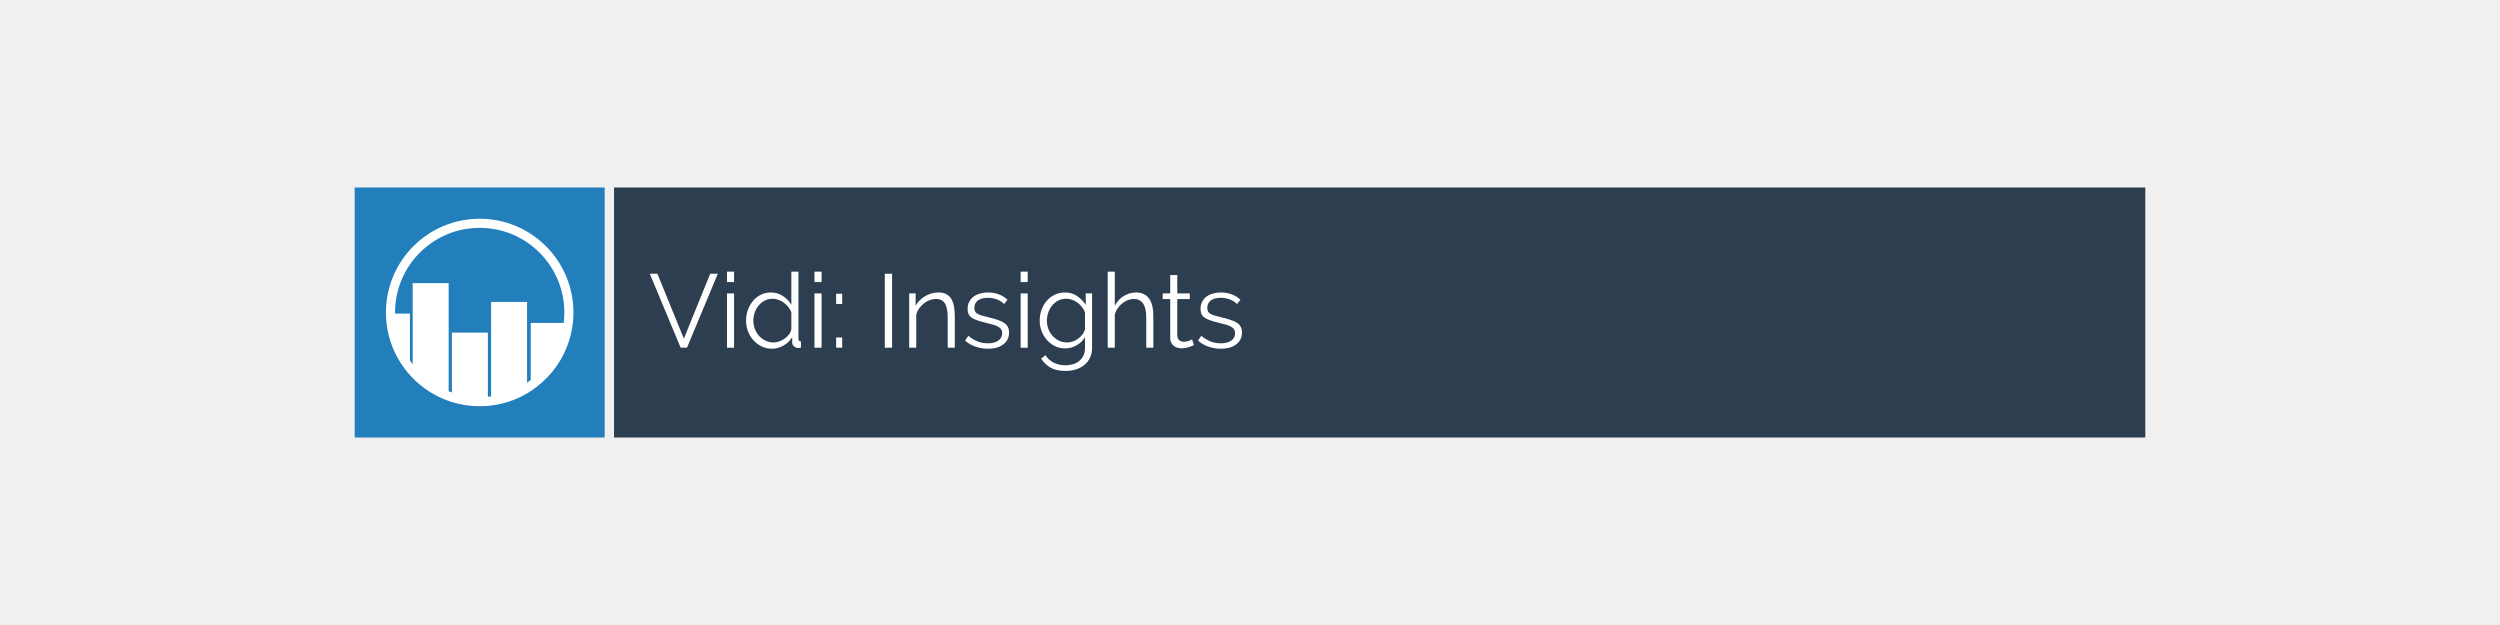
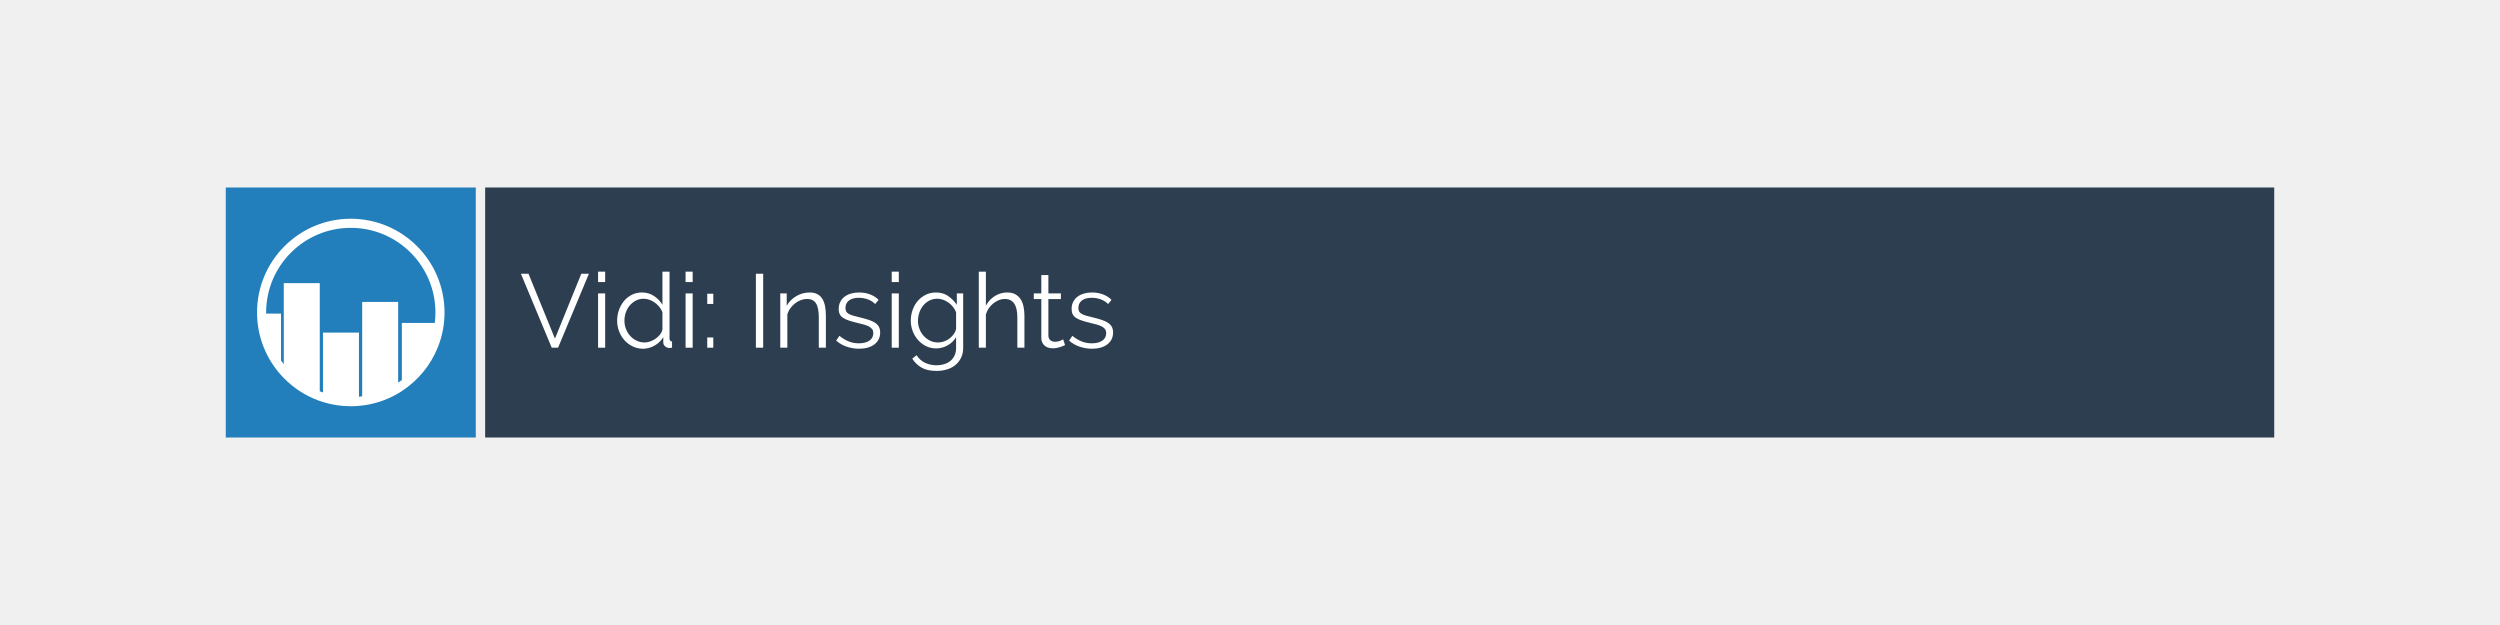
<svg xmlns="http://www.w3.org/2000/svg" width="100%" height="100%" viewBox="0 0 800 200" version="1.1" xml:space="preserve" style="fill-rule:evenodd;clip-rule:evenodd;stroke-linejoin:round;stroke-miterlimit:1.414;">
-   <g transform="matrix(1,0,0,1,-826.657,-1654.94)">
+   <g transform="matrix(1,0,0,1,-867.907,-1654.94)">
    <g id="Layer1">
      <g>
        <g transform="matrix(1,0,0,1,-308,32)">
          <g transform="matrix(0.240964,-2.91624e-16,-1.8591e-16,1.56863,1149.6,1639.02)">
            <rect x="409" y="28" width="332" height="51" style="fill:rgb(34,127,187);" />
          </g>
          <g transform="matrix(0.147584,4.17409e-31,4.15351e-31,0.147584,1230.26,1683.31)">
            <g>
              <path d="M325.037,439.252C305.392,431.518 287.401,420.487 271.756,406.839C287.405,420.497 305.392,431.533 325.037,439.252ZM410.037,470.955C404.198,471.516 398.275,471.775 392.292,471.775C371.389,471.775 351.218,468.613 332.245,462.741L332.022,462.672C328.735,461.652 325.484,460.55 322.246,459.359C293.646,448.847 268.056,432.088 247.145,410.696L247.022,410.571L241.852,405.148L241.037,404.208C209.205,368.791 189.649,322.152 189.08,271.006L189.078,270.856L189.019,268.502C189.019,156.312 280.103,65.228 392.292,65.228C504.482,65.228 595.566,156.312 595.566,268.502C595.566,295.142 590.43,320.591 581.037,343.901L580.946,344.131C565.295,383.178 537.859,416.246 503.022,438.892L497.663,442.329L495.037,443.84L495.037,420.57L502.079,415.561L503.022,414.82C541.582,385.608 568.247,341.512 574.398,291.094L574.38,291.241C568.172,341.592 541.531,385.643 503.022,414.82L503.022,291.094L574.398,291.094L574.421,290.921C575.372,283.588 575.835,276.098 575.835,268.502C575.835,167.202 493.592,84.959 392.292,84.959C290.992,84.959 208.75,167.202 208.75,268.502L208.809,270.856L241.037,270.856L241.037,372.39L245.233,378.289L247.022,380.564L247.022,204.872L325.037,204.872L325.037,439.252L329.211,440.899L332.022,441.851L332.022,312.128L410.037,312.128L410.037,451.172L411.047,451.096L417.022,450.335L417.022,245.553L495.037,245.553L495.037,443.84C481.9,451.586 467.812,457.889 453.003,462.531L417.022,462.531L453.003,462.531C439.314,466.822 424.997,469.699 410.211,470.941L410.037,470.955Z" style="fill:white;" />
            </g>
          </g>
        </g>
        <g>
-           <g transform="matrix(1.4759,-1.738e-17,-1.76245e-17,1.56863,419.513,1671.02)">
+           <g transform="matrix(1.7244,-2.03062e-17,-1.76245e-17,1.56863,317.879,1671.02)">
            <rect x="409" y="28" width="332" height="51" style="fill:rgb(44,62,80);" />
          </g>
          <g transform="matrix(1,0,0,1,828.412,1673.85)">
            <path d="M208.613,68.684L217.079,89.451L225.513,68.684L227.946,68.684L218.079,92.351L216.046,92.351L206.179,68.684L208.613,68.684Z" style="fill:white;fill-rule:nonzero;" />
            <path d="M230.879,92.351L230.879,74.984L233.146,74.984L233.146,92.351L230.879,92.351ZM230.879,71.351L230.879,68.017L233.146,68.017L233.146,71.351L230.879,71.351Z" style="fill:white;fill-rule:nonzero;" />
            <path d="M245.279,92.684C244.079,92.684 242.968,92.434 241.946,91.934C240.924,91.434 240.046,90.773 239.313,89.951C238.579,89.128 238.007,88.178 237.596,87.101C237.185,86.023 236.979,84.895 236.979,83.717C236.979,82.495 237.179,81.334 237.579,80.234C237.979,79.134 238.529,78.173 239.229,77.351C239.929,76.528 240.763,75.878 241.729,75.401C242.696,74.923 243.757,74.684 244.913,74.684C246.379,74.684 247.679,75.067 248.813,75.834C249.946,76.601 250.835,77.528 251.479,78.617L251.479,68.017L253.746,68.017L253.746,89.417C253.746,90.04 254.013,90.351 254.546,90.351L254.546,92.351C254.213,92.417 253.946,92.451 253.746,92.451C253.213,92.451 252.746,92.278 252.346,91.934C251.946,91.59 251.746,91.173 251.746,90.684L251.746,88.984C251.057,90.117 250.124,91.017 248.946,91.684C247.768,92.351 246.546,92.684 245.279,92.684ZM245.779,90.684C246.335,90.684 246.929,90.573 247.563,90.351C248.196,90.128 248.79,89.823 249.346,89.434C249.902,89.045 250.374,88.59 250.763,88.067C251.152,87.545 251.39,86.984 251.479,86.384L251.479,81.017C251.257,80.417 250.935,79.856 250.513,79.334C250.09,78.812 249.607,78.351 249.063,77.951C248.518,77.551 247.935,77.24 247.313,77.017C246.69,76.795 246.079,76.684 245.479,76.684C244.546,76.684 243.702,76.884 242.946,77.284C242.19,77.684 241.54,78.212 240.996,78.867C240.452,79.523 240.035,80.273 239.746,81.117C239.457,81.962 239.313,82.828 239.313,83.717C239.313,84.651 239.479,85.54 239.813,86.384C240.146,87.228 240.602,87.967 241.179,88.601C241.757,89.234 242.44,89.74 243.229,90.117C244.018,90.495 244.868,90.684 245.779,90.684Z" style="fill:white;fill-rule:nonzero;" />
            <path d="M258.879,92.351L258.879,74.984L261.146,74.984L261.146,92.351L258.879,92.351ZM258.879,71.351L258.879,68.017L261.146,68.017L261.146,71.351L258.879,71.351Z" style="fill:white;fill-rule:nonzero;" />
            <path d="M265.813,78.351L265.813,75.084L267.746,75.084L267.746,78.351L265.813,78.351ZM265.813,92.351L265.813,89.084L267.746,89.084L267.746,92.351L265.813,92.351Z" style="fill:white;fill-rule:nonzero;" />
            <rect x="281.379" y="68.684" width="2.333" height="23.667" style="fill:white;fill-rule:nonzero;" />
            <path d="M303.779,92.351L301.513,92.351L301.513,82.651C301.513,80.584 301.207,79.084 300.596,78.151C299.985,77.217 299.046,76.751 297.779,76.751C297.113,76.751 296.446,76.873 295.779,77.117C295.113,77.362 294.496,77.706 293.929,78.151C293.363,78.595 292.857,79.123 292.413,79.734C291.968,80.345 291.646,81.006 291.446,81.717L291.446,92.351L289.179,92.351L289.179,74.984L291.246,74.984L291.246,78.917C291.957,77.651 292.974,76.628 294.296,75.851C295.618,75.073 297.057,74.684 298.613,74.684C299.568,74.684 300.379,74.862 301.046,75.217C301.713,75.573 302.246,76.073 302.646,76.717C303.046,77.362 303.335,78.151 303.513,79.084C303.69,80.017 303.779,81.051 303.779,82.184L303.779,92.351Z" style="fill:white;fill-rule:nonzero;" />
            <path d="M314.379,92.684C313.024,92.684 311.702,92.462 310.413,92.017C309.124,91.573 308.013,90.928 307.079,90.084L308.113,88.551C309.09,89.351 310.085,89.951 311.096,90.351C312.107,90.751 313.19,90.951 314.346,90.951C315.746,90.951 316.863,90.667 317.696,90.101C318.529,89.534 318.946,88.728 318.946,87.684C318.946,87.195 318.835,86.79 318.613,86.467C318.39,86.145 318.063,85.862 317.629,85.617C317.196,85.373 316.652,85.156 315.996,84.967C315.34,84.778 314.579,84.584 313.713,84.384C312.713,84.14 311.846,83.895 311.113,83.651C310.379,83.406 309.774,83.128 309.296,82.817C308.818,82.506 308.463,82.123 308.229,81.667C307.996,81.212 307.879,80.64 307.879,79.951C307.879,79.084 308.052,78.317 308.396,77.651C308.74,76.984 309.207,76.434 309.796,76.001C310.385,75.567 311.074,75.24 311.863,75.017C312.652,74.795 313.49,74.684 314.379,74.684C315.713,74.684 316.924,74.901 318.013,75.334C319.102,75.767 319.979,76.34 320.646,77.051L319.546,78.384C318.902,77.717 318.118,77.217 317.196,76.884C316.274,76.551 315.313,76.384 314.313,76.384C313.713,76.384 313.157,76.445 312.646,76.567C312.135,76.69 311.685,76.884 311.296,77.151C310.907,77.417 310.602,77.756 310.379,78.167C310.157,78.578 310.046,79.062 310.046,79.617C310.046,80.084 310.124,80.462 310.279,80.751C310.435,81.04 310.69,81.29 311.046,81.501C311.402,81.712 311.852,81.901 312.396,82.067C312.94,82.234 313.602,82.406 314.379,82.584C315.49,82.851 316.468,83.117 317.313,83.384C318.157,83.651 318.863,83.962 319.429,84.317C319.996,84.673 320.424,85.106 320.713,85.617C321.002,86.128 321.146,86.751 321.146,87.484C321.146,89.084 320.535,90.351 319.313,91.284C318.09,92.217 316.446,92.684 314.379,92.684Z" style="fill:white;fill-rule:nonzero;" />
            <path d="M324.846,92.351L324.846,74.984L327.113,74.984L327.113,92.351L324.846,92.351ZM324.846,71.351L324.846,68.017L327.113,68.017L327.113,71.351L324.846,71.351Z" style="fill:white;fill-rule:nonzero;" />
            <path d="M339.079,92.584C337.879,92.584 336.785,92.334 335.796,91.834C334.807,91.334 333.952,90.673 333.229,89.851C332.507,89.028 331.946,88.084 331.546,87.017C331.146,85.951 330.946,84.851 330.946,83.717C330.946,82.517 331.14,81.367 331.529,80.267C331.918,79.167 332.468,78.206 333.179,77.384C333.89,76.562 334.74,75.906 335.729,75.417C336.718,74.928 337.813,74.684 339.013,74.684C340.502,74.684 341.79,75.056 342.879,75.801C343.968,76.545 344.902,77.484 345.679,78.617L345.679,74.984L347.713,74.984L347.713,92.417C347.713,93.617 347.485,94.678 347.029,95.601C346.574,96.523 345.963,97.295 345.196,97.917C344.429,98.54 343.529,99.006 342.496,99.317C341.463,99.628 340.368,99.784 339.213,99.784C337.213,99.784 335.602,99.428 334.379,98.717C333.157,98.006 332.168,97.051 331.413,95.851L332.813,94.751C333.502,95.862 334.413,96.678 335.546,97.201C336.679,97.723 337.902,97.984 339.213,97.984C340.057,97.984 340.857,97.867 341.613,97.634C342.368,97.401 343.029,97.056 343.596,96.601C344.163,96.145 344.613,95.567 344.946,94.867C345.279,94.167 345.446,93.351 345.446,92.417L345.446,88.984C344.779,90.095 343.868,90.973 342.713,91.617C341.557,92.262 340.346,92.584 339.079,92.584ZM339.713,90.684C340.379,90.684 341.035,90.562 341.679,90.317C342.324,90.073 342.907,89.745 343.429,89.334C343.952,88.923 344.39,88.462 344.746,87.951C345.102,87.44 345.335,86.917 345.446,86.384L345.446,81.017C345.202,80.395 344.868,79.817 344.446,79.284C344.024,78.751 343.546,78.295 343.013,77.917C342.479,77.54 341.907,77.24 341.296,77.017C340.685,76.795 340.068,76.684 339.446,76.684C338.468,76.684 337.596,76.89 336.829,77.301C336.063,77.712 335.413,78.251 334.879,78.917C334.346,79.584 333.94,80.34 333.663,81.184C333.385,82.028 333.246,82.884 333.246,83.751C333.246,84.684 333.413,85.573 333.746,86.417C334.079,87.262 334.54,88.001 335.129,88.634C335.718,89.267 336.402,89.767 337.179,90.134C337.957,90.501 338.802,90.684 339.713,90.684Z" style="fill:white;fill-rule:nonzero;" />
            <path d="M367.313,92.351L365.046,92.351L365.046,82.651C365.046,80.673 364.707,79.195 364.029,78.217C363.352,77.24 362.357,76.751 361.046,76.751C360.402,76.751 359.763,76.878 359.129,77.134C358.496,77.39 357.902,77.74 357.346,78.184C356.79,78.628 356.307,79.151 355.896,79.751C355.485,80.351 355.179,81.006 354.979,81.717L354.979,92.351L352.713,92.351L352.713,68.017L354.979,68.017L354.979,78.917C355.668,77.606 356.624,76.573 357.846,75.817C359.068,75.062 360.39,74.684 361.813,74.684C362.813,74.684 363.657,74.867 364.346,75.234C365.035,75.601 365.602,76.112 366.046,76.767C366.49,77.423 366.813,78.212 367.013,79.134C367.213,80.056 367.313,81.073 367.313,82.184L367.313,92.351Z" style="fill:white;fill-rule:nonzero;" />
            <path d="M380.313,91.517C380.179,91.584 379.985,91.673 379.729,91.784C379.474,91.895 379.179,92.006 378.846,92.117C378.513,92.228 378.135,92.328 377.713,92.417C377.29,92.506 376.846,92.551 376.379,92.551C375.89,92.551 375.424,92.484 374.979,92.351C374.535,92.217 374.146,92.012 373.813,91.734C373.479,91.456 373.213,91.106 373.013,90.684C372.813,90.262 372.713,89.773 372.713,89.217L372.713,76.784L370.313,76.784L370.313,74.984L372.713,74.984L372.713,69.117L374.979,69.117L374.979,74.984L378.979,74.984L378.979,76.784L374.979,76.784L374.979,88.584C375.024,89.228 375.252,89.701 375.663,90.001C376.074,90.301 376.546,90.451 377.079,90.451C377.724,90.451 378.29,90.345 378.779,90.134C379.268,89.923 379.579,89.773 379.713,89.684L380.313,91.517Z" style="fill:white;fill-rule:nonzero;" />
            <path d="M388.913,92.684C387.557,92.684 386.235,92.462 384.946,92.017C383.657,91.573 382.546,90.928 381.613,90.084L382.646,88.551C383.624,89.351 384.618,89.951 385.629,90.351C386.64,90.751 387.724,90.951 388.879,90.951C390.279,90.951 391.396,90.667 392.229,90.101C393.063,89.534 393.479,88.728 393.479,87.684C393.479,87.195 393.368,86.79 393.146,86.467C392.924,86.145 392.596,85.862 392.163,85.617C391.729,85.373 391.185,85.156 390.529,84.967C389.874,84.778 389.113,84.584 388.246,84.384C387.246,84.14 386.379,83.895 385.646,83.651C384.913,83.406 384.307,83.128 383.829,82.817C383.352,82.506 382.996,82.123 382.763,81.667C382.529,81.212 382.413,80.64 382.413,79.951C382.413,79.084 382.585,78.317 382.929,77.651C383.274,76.984 383.74,76.434 384.329,76.001C384.918,75.567 385.607,75.24 386.396,75.017C387.185,74.795 388.024,74.684 388.913,74.684C390.246,74.684 391.457,74.901 392.546,75.334C393.635,75.767 394.513,76.34 395.179,77.051L394.079,78.384C393.435,77.717 392.652,77.217 391.729,76.884C390.807,76.551 389.846,76.384 388.846,76.384C388.246,76.384 387.69,76.445 387.179,76.567C386.668,76.69 386.218,76.884 385.829,77.151C385.44,77.417 385.135,77.756 384.913,78.167C384.69,78.578 384.579,79.062 384.579,79.617C384.579,80.084 384.657,80.462 384.813,80.751C384.968,81.04 385.224,81.29 385.579,81.501C385.935,81.712 386.385,81.901 386.929,82.067C387.474,82.234 388.135,82.406 388.913,82.584C390.024,82.851 391.002,83.117 391.846,83.384C392.69,83.651 393.396,83.962 393.963,84.317C394.529,84.673 394.957,85.106 395.246,85.617C395.535,86.128 395.679,86.751 395.679,87.484C395.679,89.084 395.068,90.351 393.846,91.284C392.624,92.217 390.979,92.684 388.913,92.684Z" style="fill:white;fill-rule:nonzero;" />
          </g>
        </g>
      </g>
    </g>
  </g>
</svg>
